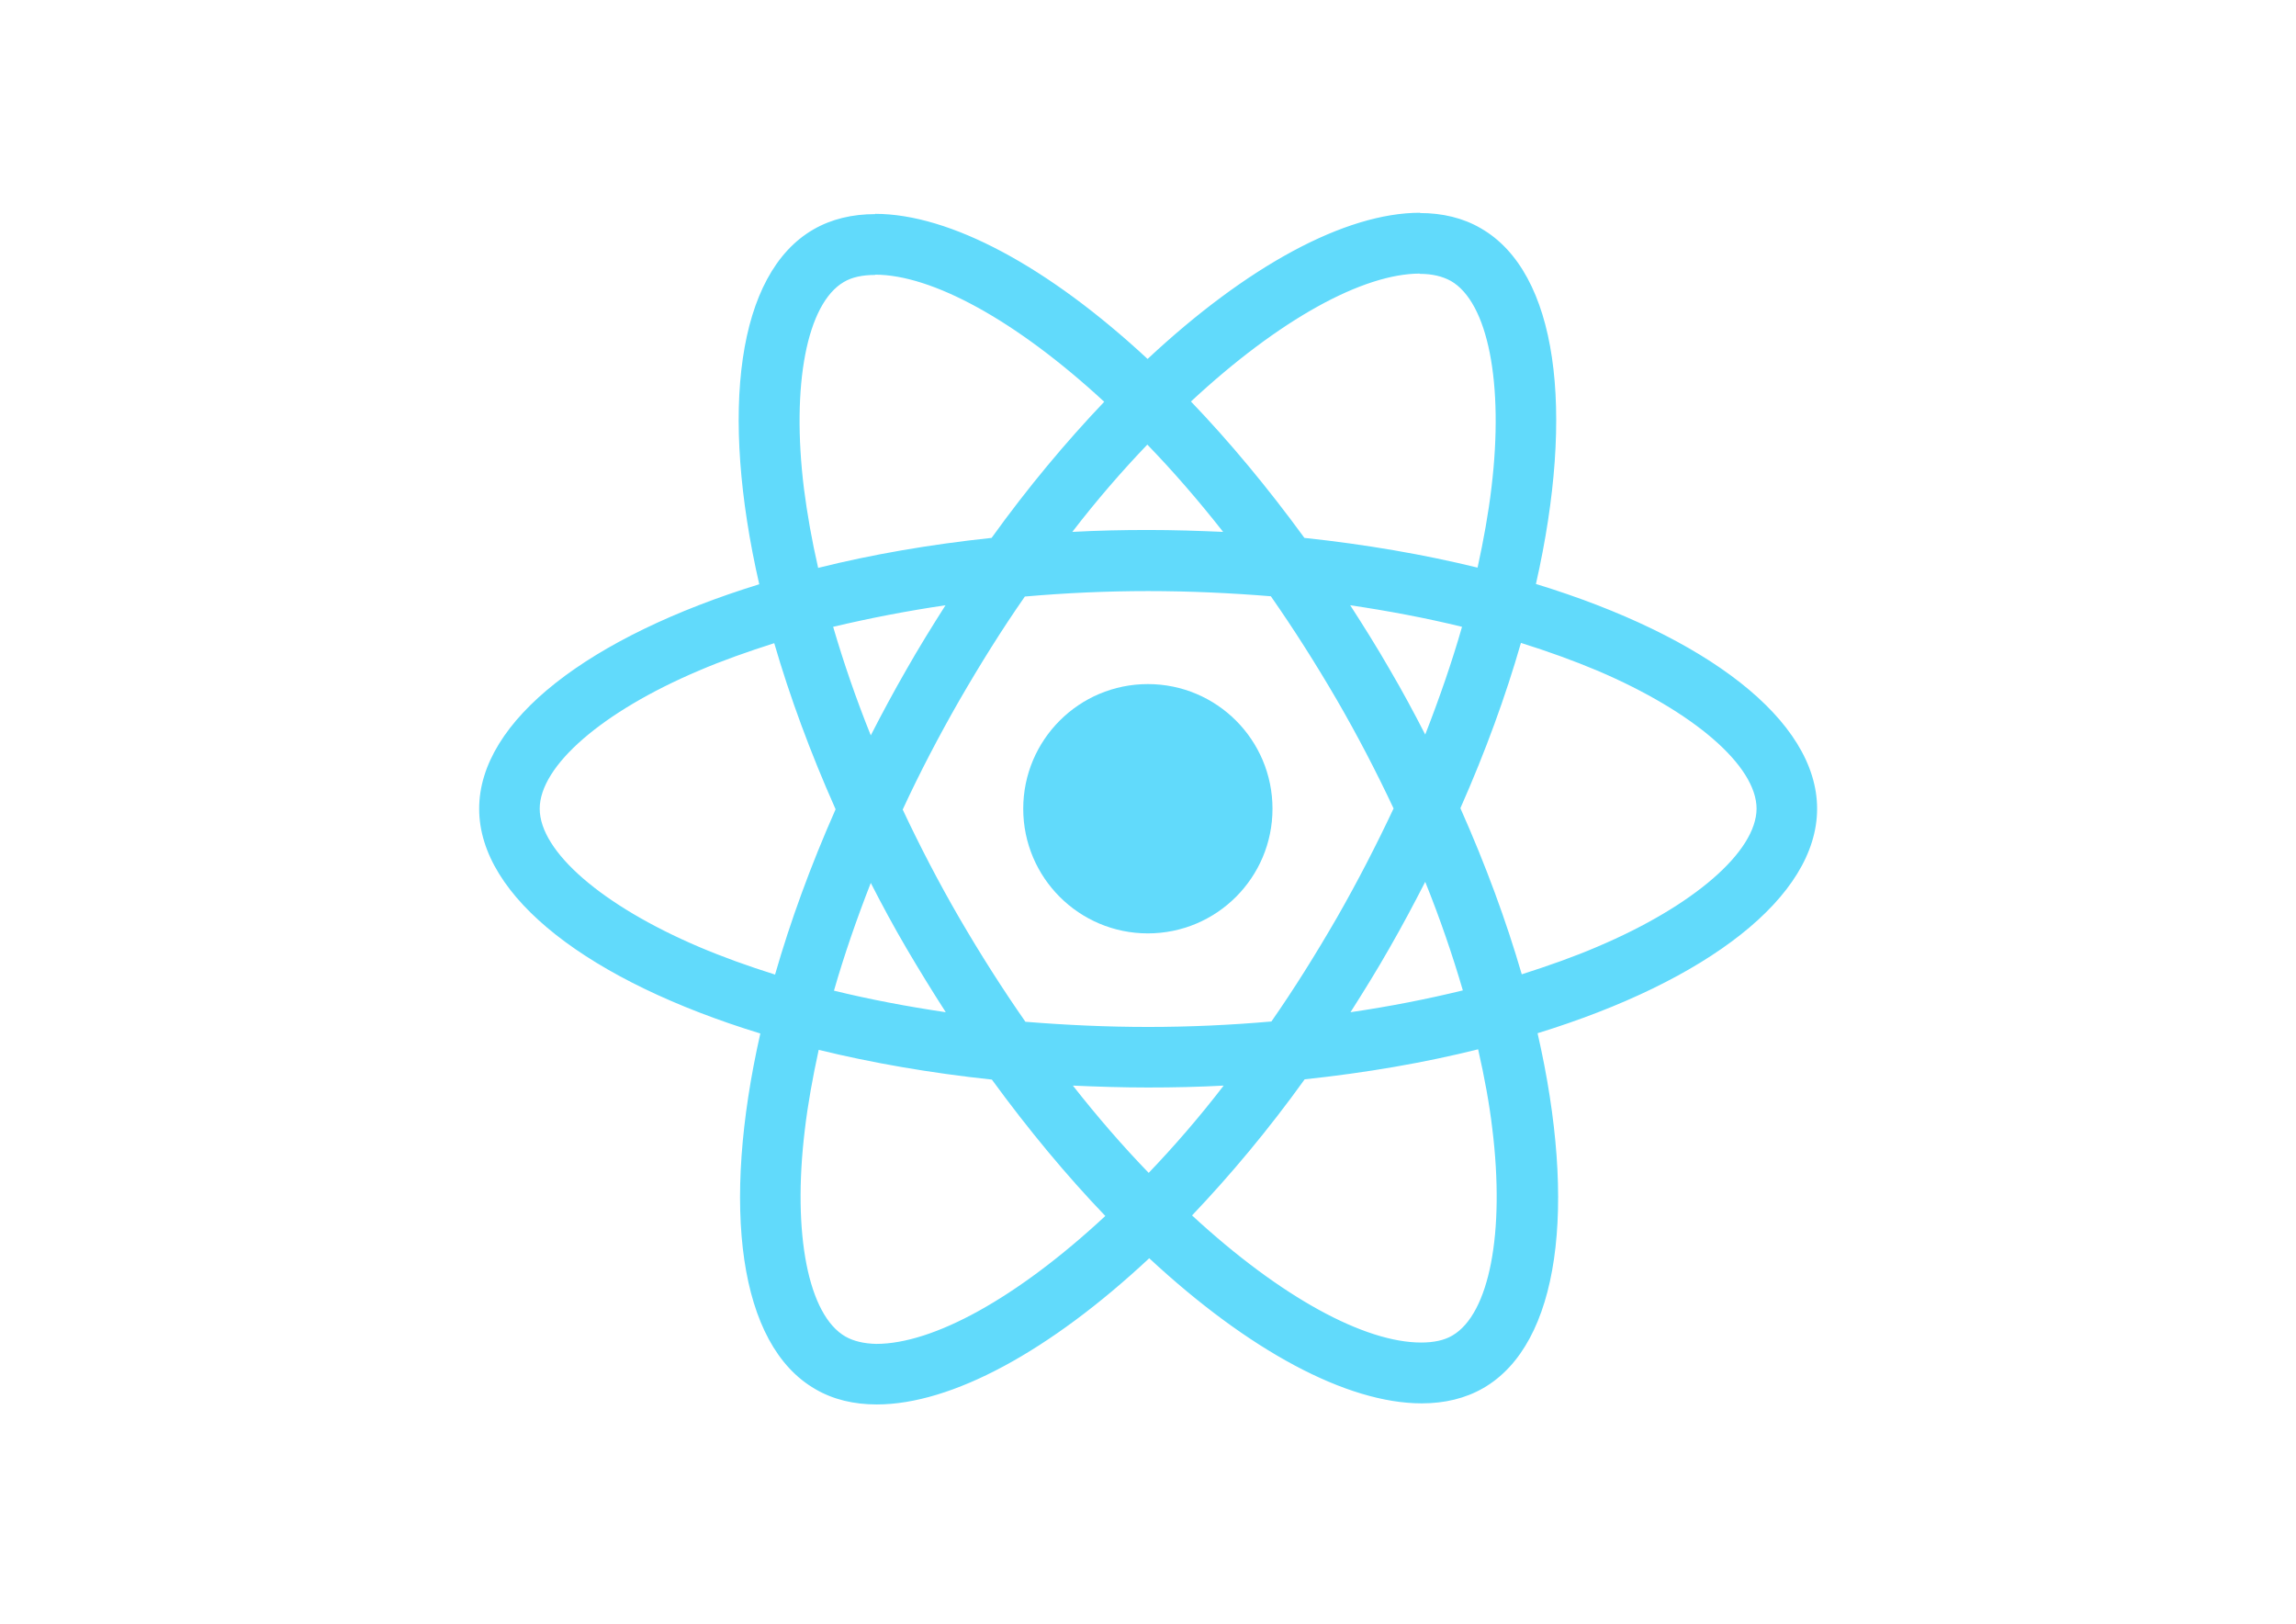
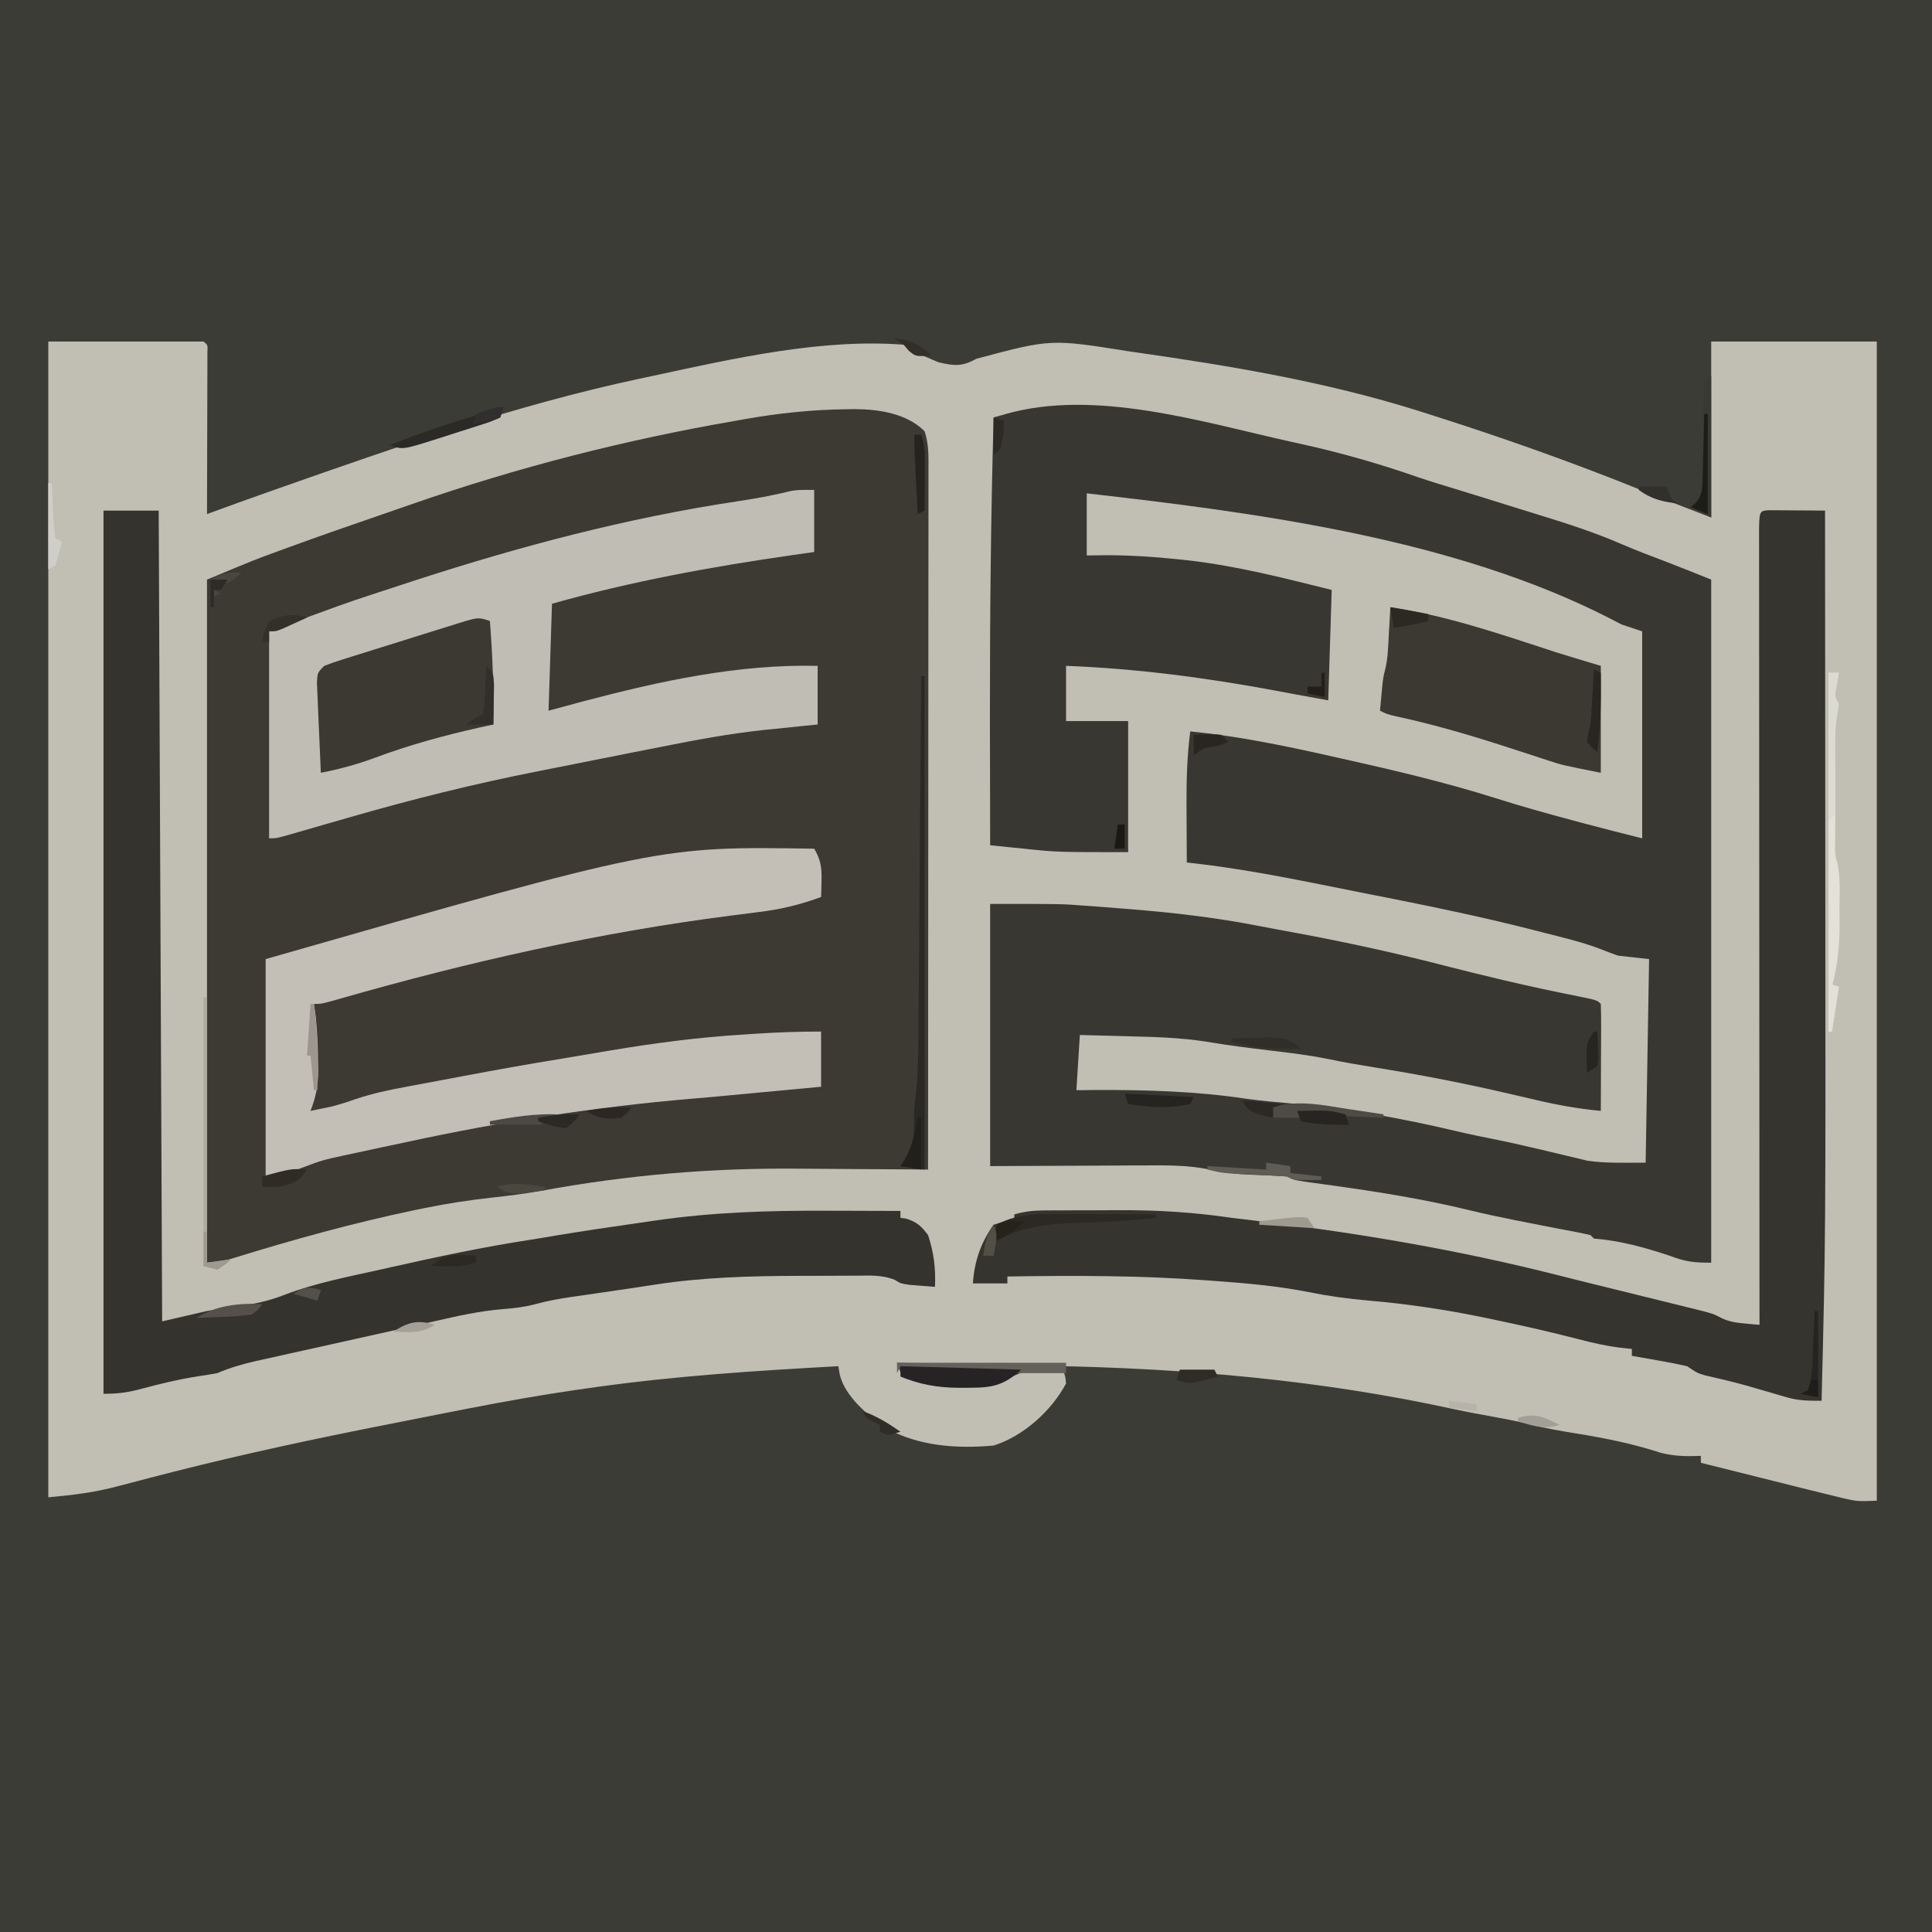
- <svg xmlns="http://www.w3.org/2000/svg" viewBox="0 0 841.9 595.3">
-   <g fill="#61DAFB">
-     <path d="M666.3 296.5c0-32.5-40.7-63.3-103.1-82.4 14.4-63.6 8-114.2-20.2-130.4-6.5-3.8-14.1-5.6-22.4-5.6v22.3c4.6 0 8.3.9 11.4 2.6 13.6 7.8 19.5 37.5 14.9 75.7-1.1 9.4-2.9 19.3-5.1 29.4-19.6-4.8-41-8.5-63.5-10.9-13.5-18.5-27.5-35.3-41.6-50 32.6-30.3 63.2-46.9 84-46.9V78c-27.5 0-63.5 19.6-99.9 53.6-36.4-33.8-72.4-53.2-99.9-53.2v22.3c20.7 0 51.4 16.5 84 46.6-14 14.7-28 31.4-41.3 49.9-22.6 2.4-44 6.1-63.6 11-2.3-10-4-19.7-5.2-29-4.7-38.2 1.1-67.9 14.6-75.8 3-1.8 6.9-2.6 11.5-2.6V78.5c-8.4 0-16 1.8-22.6 5.6-28.1 16.2-34.4 66.7-19.9 130.1-62.2 19.2-102.7 49.9-102.7 82.3 0 32.5 40.7 63.3 103.1 82.4-14.4 63.6-8 114.2 20.2 130.4 6.5 3.8 14.1 5.6 22.5 5.6 27.5 0 63.5-19.6 99.9-53.6 36.4 33.8 72.4 53.2 99.9 53.2 8.4 0 16-1.8 22.6-5.6 28.1-16.2 34.4-66.7 19.9-130.1 62-19.1 102.5-49.9 102.5-82.3zm-130.2-66.7c-3.7 12.9-8.3 26.2-13.5 39.5-4.1-8-8.4-16-13.1-24-4.6-8-9.5-15.8-14.4-23.4 14.2 2.1 27.9 4.7 41 7.9zm-45.8 106.5c-7.8 13.5-15.8 26.3-24.1 38.2-14.9 1.3-30 2-45.2 2-15.1 0-30.2-.7-45-1.9-8.3-11.9-16.4-24.6-24.2-38-7.6-13.1-14.5-26.4-20.8-39.8 6.2-13.4 13.2-26.8 20.7-39.9 7.8-13.5 15.8-26.3 24.1-38.2 14.9-1.3 30-2 45.2-2 15.1 0 30.2.7 45 1.9 8.3 11.9 16.4 24.6 24.2 38 7.6 13.1 14.5 26.4 20.8 39.8-6.3 13.4-13.2 26.8-20.7 39.9zm32.3-13c5.4 13.4 10 26.8 13.8 39.8-13.1 3.2-26.9 5.9-41.2 8 4.9-7.7 9.8-15.6 14.4-23.7 4.6-8 8.9-16.1 13-24.1zM421.2 430c-9.3-9.6-18.6-20.3-27.8-32 9 .4 18.2.7 27.5.7 9.4 0 18.7-.2 27.8-.7-9 11.7-18.3 22.4-27.5 32zm-74.4-58.9c-14.2-2.1-27.9-4.7-41-7.9 3.7-12.9 8.3-26.2 13.5-39.5 4.1 8 8.4 16 13.1 24 4.7 8 9.5 15.8 14.4 23.4zM420.7 163c9.3 9.6 18.6 20.3 27.8 32-9-.4-18.2-.7-27.5-.7-9.4 0-18.7.2-27.8.7 9-11.7 18.3-22.4 27.5-32zm-74 58.9c-4.9 7.7-9.8 15.6-14.4 23.7-4.6 8-8.9 16-13 24-5.4-13.4-10-26.8-13.8-39.8 13.1-3.1 26.9-5.8 41.2-7.9zm-90.5 125.2c-35.4-15.1-58.3-34.9-58.3-50.6 0-15.7 22.9-35.6 58.3-50.6 8.6-3.7 18-7 27.7-10.1 5.7 19.6 13.2 40 22.5 60.9-9.2 20.8-16.6 41.1-22.2 60.6-9.9-3.1-19.3-6.5-28-10.2zM310 490c-13.6-7.8-19.5-37.5-14.9-75.7 1.1-9.4 2.9-19.3 5.1-29.4 19.6 4.8 41 8.5 63.5 10.9 13.5 18.5 27.5 35.3 41.6 50-32.6 30.3-63.2 46.9-84 46.9-4.5-.1-8.3-1-11.3-2.7zm237.2-76.2c4.7 38.2-1.1 67.9-14.6 75.8-3 1.8-6.9 2.6-11.5 2.6-20.7 0-51.4-16.5-84-46.6 14-14.7 28-31.4 41.3-49.9 22.6-2.4 44-6.1 63.6-11 2.3 10.1 4.1 19.8 5.2 29.1zm38.5-66.7c-8.6 3.7-18 7-27.7 10.1-5.7-19.6-13.2-40-22.5-60.9 9.2-20.8 16.6-41.1 22.2-60.6 9.9 3.1 19.3 6.5 28.1 10.2 35.4 15.1 58.3 34.9 58.3 50.6-.1 15.7-23 35.6-58.4 50.6zM320.8 78.4z" />
-     <circle cx="420.9" cy="296.5" r="45.7" />
-     <path d="M520.5 78.1z" />
-   </g>
+ <svg xmlns="http://www.w3.org/2000/svg" version="1.1" width="560" height="560">
+   <path d="M0 0 C184.8 0 369.6 0 560 0 C560 184.8 560 369.6 560 560 C375.2 560 190.4 560 0 560 C0 375.2 0 190.4 0 0 Z " fill="#C1BEB4" transform="translate(0,0)" />
+   <path d="M0 0 C184.8 0 369.6 0 560 0 C560 184.8 560 369.6 560 560 C375.2 560 190.4 560 0 560 C0 375.2 0 190.4 0 0 Z M14 99 C14 209.55 14 320.1 14 434 C21.317 433.335 27.564 432.586 34.5 430.699 C36.346 430.217 38.193 429.735 40.04 429.254 C41.492 428.871 41.492 428.871 42.974 428.481 C63.25 423.164 83.643 418.625 104.188 414.5 C105.425 414.251 106.662 414.002 107.937 413.746 C114.906 412.349 121.879 410.972 128.855 409.613 C130.89 409.216 132.925 408.818 134.959 408.418 C146.77 406.095 158.578 404.032 170.5 402.375 C171.254 402.269 172.007 402.163 172.784 402.054 C196.137 398.784 219.47 397.282 243 396 C243.128 396.773 243.256 397.547 243.388 398.344 C244.855 404.714 251.565 410.31 256.812 413.938 C266.315 419.212 277.361 419.956 288 419 C296.575 416.338 304.825 408.898 309 401 C308.776 398.779 308.776 398.779 308 397 C302.617 396.588 298.346 396.601 293.438 399 C284.112 403.14 272.2 401.986 262.688 398.949 C261 398 261 398 260 395 C270.174 395.195 280.347 395.403 290.52 395.627 C295.247 395.73 299.975 395.83 304.703 395.919 C344.144 396.669 382.743 399.991 421.373 408.44 C425.236 409.263 429.115 409.983 433 410.688 C436.784 411.381 440.53 412.08 444.25 413.062 C448.446 414.111 452.639 414.81 456.906 415.5 C465.301 416.857 473.34 418.475 481.438 421.125 C485.503 422.123 488.831 422.146 493 422 C493 422.66 493 423.32 493 424 C502.33 426.348 511.663 428.68 521 431 C522.434 431.358 522.434 431.358 523.898 431.724 C526.222 432.303 528.548 432.872 530.875 433.438 C532.131 433.746 533.386 434.054 534.68 434.371 C538.419 435.186 538.419 435.186 544 435 C544 324.12 544 213.24 544 99 C528.16 99 512.32 99 496 99 C496 115.83 496 132.66 496 150 C481.601 144.462 481.601 144.462 475.777 142.09 C455.45 133.876 434.9 126.617 414 120 C412.975 119.674 411.95 119.348 410.895 119.013 C384.351 110.691 356.98 106.089 329.504 102.164 C328.777 102.06 328.05 101.956 327.301 101.849 C304.573 98.224 304.573 98.224 283 104 C278.89 106.286 276.661 106.088 272 105 C265.062 102.062 265.062 102.062 263 100 C238.785 97.884 212.541 103.933 189 109 C187.739 109.268 186.479 109.535 185.18 109.811 C149.47 117.453 115.207 129.44 80.801 141.531 C79.972 141.822 79.143 142.114 78.289 142.414 C72.178 144.569 66.087 146.777 60 149 C60.002 148.388 60.004 147.777 60.007 147.146 C60.029 140.804 60.044 134.462 60.055 128.12 C60.06 125.75 60.067 123.38 60.075 121.01 C60.088 117.612 60.093 114.214 60.098 110.816 C60.103 109.75 60.108 108.683 60.113 107.584 C60.113 106.603 60.113 105.622 60.114 104.612 C60.116 103.743 60.118 102.875 60.12 101.98 C60.22 99.999 60.22 99.999 59 99 C44.15 99 29.3 99 14 99 Z " fill="#3C3C36" transform="translate(0,0)" />
+   <path d="M0 0 C1.269 -0.021 1.269 -0.021 2.563 -0.042 C9.564 0.012 17.582 1.207 22.75 6.375 C24.022 10.192 23.885 13.77 23.87 17.746 C23.872 19.042 23.872 19.042 23.873 20.365 C23.874 23.272 23.869 26.178 23.864 29.085 C23.863 31.164 23.863 33.243 23.864 35.322 C23.864 40.977 23.858 46.632 23.851 52.286 C23.845 58.192 23.845 64.098 23.843 70.003 C23.84 81.191 23.832 92.379 23.822 103.567 C23.811 116.302 23.805 129.037 23.8 141.772 C23.79 167.973 23.772 194.174 23.75 220.375 C22.946 220.368 22.142 220.36 21.314 220.352 C13.6 220.284 5.886 220.233 -1.828 220.2 C-5.79 220.183 -9.752 220.159 -13.714 220.12 C-39.178 219.876 -63.411 221.953 -88.505 226.562 C-93.092 227.379 -97.686 227.961 -102.316 228.469 C-108.926 229.194 -115.422 230.168 -121.938 231.5 C-123.486 231.813 -123.486 231.813 -125.066 232.133 C-142.73 235.825 -160.236 240.668 -177.469 246.004 C-180.199 246.84 -182.37 247.375 -185.25 247.375 C-185.25 182.035 -185.25 116.695 -185.25 49.375 C-171.272 43.551 -171.272 43.551 -164.438 41.062 C-163.635 40.769 -162.832 40.475 -162.004 40.173 C-152.906 36.863 -143.771 33.662 -134.61 30.529 C-131.619 29.502 -128.633 28.463 -125.646 27.422 C-95.089 16.8 -64.126 8.899 -32.25 3.375 C-31.248 3.197 -30.246 3.019 -29.213 2.836 C-19.475 1.138 -9.892 0.11 0 0 Z " fill="#3C3A33" transform="translate(245.25,118.625)" />
+   <path d="M0 0 C0.997 0.218 1.994 0.436 3.021 0.661 C14.624 3.214 25.811 6.417 37.026 10.324 C40.904 11.652 44.829 12.821 48.75 14.012 C53.736 15.528 58.708 17.087 63.68 18.648 C66.723 19.604 69.77 20.543 72.82 21.477 C80.765 23.923 88.541 26.456 96.172 29.781 C100.267 31.546 104.433 33.11 108.602 34.691 C113.085 36.418 117.54 38.216 122 40 C122 105.34 122 170.68 122 238 C116.831 238 114.587 237.715 110 236 C102.618 233.546 95.759 231.647 88 231 C87.67 230.67 87.34 230.34 87 230 C85.514 229.643 84.017 229.335 82.516 229.051 C81.153 228.789 81.153 228.789 79.764 228.522 C78.852 228.35 77.94 228.177 77 228 C75.474 227.703 73.948 227.405 72.422 227.105 C71.666 226.957 70.911 226.809 70.132 226.656 C69.346 226.502 68.56 226.347 67.75 226.188 C66.457 225.933 66.457 225.933 65.137 225.674 C60.739 224.795 56.365 223.868 52.008 222.805 C38.812 219.598 25.589 217.47 12.148 215.612 C11.064 215.46 11.064 215.46 9.957 215.306 C7.972 215.031 5.985 214.762 3.999 214.493 C1 214 1 214 -1 213 C-4.607 212.765 -8.208 212.607 -11.82 212.482 C-15.823 212.305 -19.549 211.923 -23.449 210.989 C-29.853 209.676 -36.149 209.749 -42.664 209.805 C-43.794 209.807 -44.924 209.809 -46.089 209.811 C-50.267 209.821 -54.446 209.849 -58.625 209.875 C-72.671 209.937 -72.671 209.937 -87 210 C-87 184.92 -87 159.84 -87 134 C-66.222 134 -66.222 134 -59.555 134.516 C-58.78 134.571 -58.005 134.627 -57.206 134.684 C-54.762 134.863 -52.318 135.055 -49.875 135.25 C-48.6 135.35 -48.6 135.35 -47.299 135.452 C-34.434 136.473 -21.765 137.914 -9.09 140.398 C-5.565 141.085 -2.033 141.732 1.5 142.379 C16.551 145.162 31.417 148.436 46.233 152.289 C50.748 153.449 55.278 154.544 59.812 155.625 C60.659 155.827 61.505 156.029 62.376 156.238 C69.299 157.872 76.251 159.351 83.226 160.745 C88.896 161.896 88.896 161.896 90 163 C90.088 165.292 90.107 167.586 90.098 169.879 C90.096 170.909 90.096 170.909 90.093 171.96 C90.088 174.161 90.075 176.362 90.062 178.562 C90.057 180.051 90.053 181.54 90.049 183.029 C90.038 186.686 90.021 190.343 90 194 C83.375 193.389 77.091 192.228 70.625 190.688 C68.667 190.233 66.709 189.78 64.75 189.328 C63.294 188.991 63.294 188.991 61.809 188.646 C49.42 185.795 36.998 183.411 24.446 181.394 C19.95 180.671 15.481 179.911 11.023 178.977 C5.447 177.836 -0.163 177.161 -5.812 176.5 C-11.993 175.768 -18.136 174.986 -24.273 173.945 C-31.766 172.769 -39.242 172.551 -46.812 172.375 C-48.199 172.337 -49.585 172.298 -50.971 172.258 C-54.314 172.165 -57.657 172.081 -61 172 C-61.33 177.28 -61.66 182.56 -62 188 C-58.999 187.969 -58.999 187.969 -55.938 187.938 C-41.536 187.9 -27.103 188.32 -12.852 190.469 C-8.161 191.116 -3.466 191.524 1.25 191.938 C17.085 193.388 32.408 196.159 47.879 199.816 C52.153 200.823 56.443 201.706 60.752 202.551 C63.599 203.12 66.424 203.769 69.25 204.438 C70.348 204.69 71.447 204.943 72.578 205.203 C74.884 205.74 77.186 206.292 79.484 206.859 C80.645 207.133 81.805 207.406 83 207.688 C84.031 207.939 85.062 208.19 86.125 208.449 C91.697 209.241 97.372 209 103 209 C103.495 179.795 103.495 179.795 104 150 C101.03 149.67 98.06 149.34 95 149 C93.096 148.316 91.193 147.627 89.319 146.865 C84.059 144.903 78.556 143.647 73.125 142.25 C72.462 142.079 71.8 141.907 71.117 141.731 C54.871 137.548 38.455 134.243 22 131 C20.269 130.654 18.539 130.308 16.809 129.961 C15.206 129.641 13.603 129.32 12 129 C11.029 128.806 10.057 128.611 9.056 128.411 C-3.931 125.822 -16.827 123.4 -30 122 C-30.029 117.542 -30.047 113.083 -30.062 108.625 C-30.071 107.373 -30.079 106.122 -30.088 104.832 C-30.106 97.82 -29.9 90.958 -29 84 C-15.445 85.336 -2.281 88.03 11 91 C11.652 91.145 12.304 91.291 12.976 91.441 C28.691 94.953 44.328 98.55 59.69 103.414 C67.055 105.746 74.474 107.818 81.938 109.812 C83.022 110.103 84.107 110.393 85.225 110.692 C90.806 112.175 96.396 113.599 102 115 C102 95.2 102 75.4 102 55 C99.03 54.01 99.03 54.01 96 53 C94.886 52.422 93.772 51.845 92.625 51.25 C47.517 28.137 -9.224 20.669 -59 15 C-59 20.94 -59 26.88 -59 33 C-57.122 32.978 -55.244 32.956 -53.309 32.934 C-46.506 32.94 -39.826 33.356 -33.062 34.062 C-31.883 34.185 -30.704 34.308 -29.489 34.435 C-15.347 36.079 -1.818 39.545 12 43 C11.67 53.56 11.34 64.12 11 75 C-0 73 -0 73 -3.703 72.289 C-23.89 68.51 -44.475 65.782 -65 65 C-65 70.28 -65 75.56 -65 81 C-59.06 81 -53.12 81 -47 81 C-47 93.54 -47 106.08 -47 119 C-67.706 119 -67.706 119 -77.125 118 C-78.093 117.905 -79.061 117.809 -80.059 117.711 C-82.373 117.482 -84.687 117.245 -87 117 C-87.031 105.521 -87.051 94.042 -87.062 82.562 C-87.063 81.714 -87.064 80.865 -87.065 79.99 C-87.091 50.981 -86.805 22 -86 -7 C-84.907 -7.309 -83.814 -7.619 -82.688 -7.938 C-56.702 -15.425 -25.619 -5.687 0 0 Z " fill="#393731" transform="translate(374,128)" />
+   <path d="M0 0 C0.749 0.005 1.498 0.01 2.269 0.016 C3.078 0.019 3.887 0.022 4.72 0.026 C5.996 0.038 5.996 0.038 7.297 0.051 C8.151 0.056 9.005 0.06 9.885 0.065 C12.001 0.077 14.118 0.094 16.234 0.114 C16.258 25.189 16.275 50.264 16.286 75.339 C16.291 86.989 16.298 98.639 16.31 110.289 C16.407 210.566 16.407 210.566 15.234 258.114 C11.667 258.146 8.562 258.136 5.133 257.125 C4.4 256.915 3.668 256.705 2.914 256.488 C2.153 256.261 1.393 256.035 0.609 255.801 C-0.988 255.339 -2.586 254.878 -4.184 254.418 C-4.962 254.194 -5.739 253.969 -6.541 253.738 C-10.49 252.63 -14.483 251.706 -18.481 250.789 C-20.766 250.114 -20.766 250.114 -23.766 248.114 C-26.5 247.5 -29.195 246.961 -31.953 246.489 C-32.703 246.354 -33.453 246.22 -34.225 246.082 C-36.071 245.753 -37.918 245.432 -39.766 245.114 C-39.766 244.454 -39.766 243.794 -39.766 243.114 C-40.932 242.986 -42.097 242.859 -43.298 242.729 C-47.379 242.217 -51.269 241.321 -55.25 240.274 C-63.465 238.159 -71.713 236.283 -80.016 234.551 C-80.741 234.399 -81.466 234.247 -82.214 234.091 C-93.48 231.754 -104.653 230.064 -116.13 229.088 C-121.976 228.583 -127.659 227.797 -133.41 226.641 C-142.335 224.873 -151.262 224.078 -160.328 223.426 C-161.173 223.362 -162.017 223.299 -162.887 223.233 C-182.176 221.805 -201.436 221.801 -220.766 222.114 C-220.766 222.774 -220.766 223.434 -220.766 224.114 C-224.066 224.114 -227.366 224.114 -230.766 224.114 C-230.356 217.831 -228.478 212.26 -224.766 207.114 C-221.453 205.989 -221.453 205.989 -218.766 206.114 C-218.766 205.454 -218.766 204.794 -218.766 204.114 C-215.985 203.329 -213.505 202.984 -210.618 202.968 C-209.809 202.962 -209.001 202.956 -208.167 202.949 C-207.297 202.948 -206.428 202.947 -205.531 202.946 C-204.621 202.942 -203.71 202.939 -202.771 202.935 C-200.838 202.93 -198.905 202.928 -196.971 202.928 C-194.068 202.926 -191.165 202.908 -188.262 202.889 C-177.227 202.855 -166.68 203.496 -155.766 205.114 C-153.276 205.419 -150.785 205.718 -148.293 206.008 C-118.619 209.569 -89.734 214.473 -60.775 221.846 C-55.412 223.209 -50.038 224.529 -44.664 225.848 C-41.907 226.527 -39.15 227.207 -36.394 227.888 C-34.611 228.327 -32.829 228.766 -31.046 229.203 C-28.565 229.813 -26.085 230.429 -23.606 231.047 C-22.869 231.227 -22.132 231.407 -21.373 231.592 C-16.171 232.898 -16.171 232.898 -13.842 234.137 C-11.498 235.24 -9.588 235.512 -7.016 235.739 C-6.217 235.813 -5.417 235.888 -4.594 235.965 C-3.689 236.039 -3.689 236.039 -2.766 236.114 C-2.767 234.298 -2.767 234.298 -2.769 232.446 C-2.79 203.748 -2.807 175.05 -2.817 146.352 C-2.818 142.823 -2.819 139.294 -2.821 135.766 C-2.821 134.712 -2.821 134.712 -2.822 133.637 C-2.826 122.247 -2.834 110.857 -2.843 99.466 C-2.852 87.788 -2.858 76.109 -2.86 64.43 C-2.861 57.867 -2.864 51.304 -2.872 44.74 C-2.878 38.571 -2.88 32.401 -2.879 26.231 C-2.879 23.959 -2.881 21.688 -2.885 19.416 C-2.89 16.329 -2.889 13.242 -2.886 10.155 C-2.89 8.788 -2.89 8.788 -2.895 7.393 C-2.877 0.185 -2.877 0.185 0 0 Z " fill="#36342F" transform="translate(512.7659,147.8865)" />
+   <path d="M0 0 C5.28 0 10.56 0 16 0 C16.33 77.55 16.66 155.1 17 235 C21.29 234.01 25.58 233.02 30 232 C33.754 231.37 37.499 230.783 41.27 230.271 C45.319 229.657 48.913 228.715 52.727 227.215 C61.618 223.844 70.989 222.064 80.25 220 C81.231 219.779 82.212 219.558 83.223 219.33 C96.635 216.311 110.036 213.449 123.631 211.369 C126.26 210.96 128.881 210.513 131.504 210.066 C138.703 208.863 145.921 207.805 153.145 206.768 C155.431 206.438 157.717 206.103 160.002 205.768 C176.502 203.372 192.654 202.868 209.312 202.938 C211.421 202.943 213.53 202.947 215.639 202.951 C220.759 202.962 225.88 202.979 231 203 C231 203.66 231 204.32 231 205 C231.577 205.083 232.155 205.165 232.75 205.25 C235.86 206.287 237.019 207.359 239 210 C240.668 214.929 241.267 219.8 241 225 C239.416 224.885 237.833 224.758 236.25 224.625 C235.368 224.555 234.487 224.486 233.578 224.414 C231 224 231 224 229.389 222.989 C225.747 221.482 222.081 221.736 218.203 221.77 C217.337 221.77 216.47 221.77 215.578 221.771 C213.738 221.774 211.899 221.782 210.06 221.794 C207.302 221.812 204.544 221.815 201.785 221.814 C187.698 221.842 173.695 222.201 159.75 224.375 C158.882 224.505 158.013 224.635 157.118 224.769 C155.317 225.04 153.516 225.313 151.715 225.588 C148.977 226.003 146.237 226.401 143.496 226.793 C141.727 227.049 139.957 227.306 138.188 227.562 C136.979 227.734 136.979 227.734 135.747 227.91 C132.135 228.444 128.636 229.061 125.113 230.027 C122.022 230.844 119.075 231.207 115.887 231.438 C109.048 231.982 102.492 233.482 95.812 235 C94.445 235.306 93.077 235.612 91.71 235.917 C88.751 236.578 85.793 237.243 82.836 237.912 C78.542 238.88 74.245 239.834 69.948 240.784 C66.298 241.591 62.648 242.403 58.999 243.215 C57.215 243.612 55.431 244.007 53.647 244.402 C51.135 244.958 48.624 245.519 46.113 246.082 C45.366 246.246 44.618 246.411 43.848 246.58 C40.067 247.434 36.566 248.491 33 250 C31.238 250.34 29.465 250.629 27.688 250.875 C21.85 251.773 16.214 253.134 10.52 254.679 C6.78 255.667 3.945 256 0 256 C0 171.52 0 87.04 0 0 Z " fill="#35332E" transform="translate(30,148)" />
+   <path d="M0 0 C0 5.94 0 11.88 0 18 C-2.057 18.291 -4.115 18.583 -6.234 18.883 C-29.797 22.272 -53.064 26.518 -76 33 C-76.33 43.23 -76.66 53.46 -77 64 C-73.721 63.113 -70.441 62.226 -67.062 61.312 C-44.752 55.427 -22.17 50.467 1 51 C1 56.61 1 62.22 1 68 C-0.705 68.17 -2.411 68.34 -4.168 68.516 C-6.508 68.76 -8.848 69.005 -11.188 69.25 C-12.855 69.414 -12.855 69.414 -14.557 69.582 C-24.469 70.637 -34.166 72.446 -43.936 74.391 C-47.202 75.04 -50.471 75.68 -53.739 76.319 C-59.896 77.526 -66.048 78.754 -72.199 79.989 C-74.718 80.493 -77.238 80.993 -79.758 81.489 C-98.462 85.171 -116.698 89.703 -135 95 C-137.205 95.633 -139.41 96.265 -141.615 96.897 C-144.352 97.683 -147.088 98.471 -149.822 99.27 C-155.786 101 -155.786 101 -158 101 C-158 81.2 -158 61.4 -158 41 C-135.981 32.888 -135.981 32.888 -128.934 30.57 C-128.098 30.294 -127.263 30.017 -126.402 29.732 C-123.749 28.857 -121.094 27.99 -118.438 27.125 C-117.514 26.824 -116.591 26.523 -115.639 26.212 C-85.166 16.311 -54.222 8.124 -22.508 3.343 C-17.289 2.555 -12.169 1.663 -7.048 0.374 C-5 0 -5 0 0 0 Z " fill="#C0BDB4" transform="translate(236,142)" />
+   <path d="M0 0 C1.906 3.212 2.223 5.539 2.125 9.25 C2.107 10.142 2.089 11.034 2.07 11.953 C2.047 12.629 2.024 13.304 2 14 C-4.012 16.218 -9.735 17.604 -16.09 18.359 C-17.843 18.586 -19.597 18.813 -21.35 19.04 C-22.26 19.155 -23.171 19.27 -24.109 19.389 C-62.447 24.284 -100.267 32.827 -137.417 43.47 C-142.796 45 -142.796 45 -145 45 C-144.835 46.155 -144.67 47.31 -144.5 48.5 C-144 53.059 -143.855 57.605 -143.812 62.188 C-143.8 62.864 -143.787 63.541 -143.773 64.238 C-143.765 68.541 -144.427 72.002 -146 76 C-144.686 75.736 -143.374 75.463 -142.062 75.188 C-141.332 75.037 -140.601 74.886 -139.848 74.73 C-137.467 74.12 -135.239 73.393 -132.925 72.578 C-128.126 70.969 -123.327 69.94 -118.355 69.027 C-117.464 68.859 -116.573 68.69 -115.655 68.516 C-112.834 67.984 -110.011 67.461 -107.188 66.938 C-105.307 66.583 -103.426 66.228 -101.545 65.873 C-92.379 64.148 -83.208 62.49 -74 61 C-72.023 60.668 -70.047 60.335 -68.07 60 C-66.089 59.667 -64.107 59.333 -62.125 59 C-61.152 58.835 -60.179 58.67 -59.176 58.5 C-46.338 56.346 -33.624 54.675 -20.625 53.875 C-19.324 53.789 -18.024 53.702 -16.684 53.613 C-10.42 53.211 -4.289 53 2 53 C2 58.28 2 63.56 2 69 C-4.262 69.586 -4.262 69.586 -6.402 69.786 C-9.988 70.122 -13.574 70.458 -17.159 70.797 C-29.871 71.997 -29.871 71.997 -35.5 72.469 C-63.284 74.834 -90.759 79.097 -118 85 C-120.538 85.537 -123.075 86.073 -125.613 86.609 C-128.055 87.134 -130.496 87.66 -132.938 88.188 C-134.051 88.425 -135.165 88.663 -136.313 88.908 C-142.708 90.315 -142.708 90.315 -148.816 92.613 C-152 94 -152 94 -159 95 C-159 74.21 -159 53.42 -159 32 C-44.772 -0.711 -44.772 -0.711 0 0 Z " fill="#C3BFB7" transform="translate(236,246)" />
+   <path d="M0 0 C16.471 2.431 32.351 7.959 48.131 13.096 C52.406 14.443 56.706 15.712 61 17 C61 27.23 61 37.46 61 48 C49.759 45.752 49.759 45.752 45.809 44.449 C44.935 44.165 44.062 43.881 43.162 43.589 C42.263 43.291 41.364 42.994 40.438 42.688 C38.5 42.06 36.563 41.434 34.625 40.809 C33.675 40.502 32.725 40.195 31.746 39.878 C21.742 36.678 11.715 33.79 1.441 31.578 C-1 31 -1 31 -3 30 C-2.858 28.416 -2.711 26.833 -2.562 25.25 C-2.481 24.368 -2.4 23.487 -2.316 22.578 C-2 20 -2 20 -1.5 18.082 C-0.685 14.69 -0.625 11.222 -0.438 7.75 C-0.394 7.005 -0.351 6.26 -0.307 5.492 C-0.201 3.662 -0.1 1.831 0 0 Z " fill="#3C3933" transform="translate(403,176)" />
+   <path d="M0 0 C0.797 10.033 1.128 19.936 1 30 C-0.284 30.28 -1.568 30.559 -2.891 30.848 C-13.233 33.169 -23.225 35.877 -33.161 39.588 C-38.379 41.522 -43.538 42.933 -49 44 C-49.192 39.907 -49.371 35.814 -49.537 31.72 C-49.596 30.327 -49.658 28.934 -49.724 27.541 C-49.818 25.541 -49.897 23.54 -49.977 21.539 C-50.029 20.335 -50.081 19.13 -50.135 17.889 C-50 15 -50 15 -48 13 C-46.37 12.359 -44.71 11.792 -43.039 11.266 C-42.019 10.941 -40.999 10.617 -39.948 10.283 C-38.851 9.942 -37.755 9.601 -36.625 9.25 C-34.951 8.724 -34.951 8.724 -33.244 8.188 C-30.949 7.469 -28.653 6.754 -26.355 6.042 C-23.234 5.073 -20.117 4.09 -17 3.105 C-15.209 2.548 -13.417 1.992 -11.625 1.438 C-10.794 1.174 -9.964 0.911 -9.108 0.64 C-3.345 -1.115 -3.345 -1.115 0 0 Z " fill="#3C3932" transform="translate(142,180)" />
+   <path d="M0 0 C0.33 0 0.66 0 1 0 C1 47.19 1 94.38 1 143 C-1.31 142.67 -3.62 142.34 -6 142 C-5.288 140.824 -5.288 140.824 -4.562 139.625 C-2.006 135.33 -1.936 132.926 -2.062 127.996 C-2 125 -2 125 -1.509 121.042 C-0.877 115.47 -0.825 109.933 -0.795 104.33 C-0.785 103.197 -0.775 102.064 -0.765 100.897 C-0.733 97.18 -0.708 93.463 -0.684 89.746 C-0.663 87.158 -0.642 84.57 -0.621 81.982 C-0.571 75.884 -0.526 69.786 -0.483 63.687 C-0.433 56.739 -0.378 49.791 -0.323 42.843 C-0.209 28.562 -0.103 14.281 0 0 Z " fill="#292822" transform="translate(267,196)" />
+   <path d="M0 0 C0.99 0 1.98 0 3 0 C2.814 1.114 2.629 2.228 2.438 3.375 C1.683 6.826 1.683 6.826 3 9 C2.763 10.615 2.522 12.23 2.262 13.842 C1.744 18.105 1.899 22.4 1.938 26.688 C1.942 27.624 1.947 28.561 1.951 29.525 C1.96 31.26 1.971 32.995 1.984 34.729 C2.005 37.778 2.002 40.826 1.965 43.875 C1.956 44.906 1.947 45.938 1.938 47 C1.926 48.031 1.914 49.062 1.902 50.125 C1.886 52.853 1.886 52.853 2.496 54.833 C3.581 59.494 3.185 64.425 3.188 69.188 C3.2 70.286 3.212 71.385 3.225 72.518 C3.236 79.006 2.676 84.728 1 91 C1.66 91 2.32 91 3 91 C2.34 95.29 1.68 99.58 1 104 C0.67 104 0.34 104 0 104 C0 69.68 0 35.36 0 0 Z " fill="#E3E1D8" transform="translate(530,195)" />
+   <path d="M0 0 C11.88 0 23.76 0 36 0 C29.326 6.674 25.549 6.222 16.588 6.26 C10.681 6.194 5.492 5.267 0 3 C0 2.01 0 1.02 0 0 Z " fill="#262325" transform="translate(261,396)" />
+   <path d="M0 0 C0.721 0.001 1.442 0.003 2.185 0.004 C4.457 0.01 6.728 0.022 9 0.035 C10.553 0.04 12.107 0.045 13.66 0.049 C17.44 0.06 21.22 0.077 25 0.098 C25 0.428 25 0.758 25 1.098 C19.644 1.687 14.294 2.102 8.91 2.316 C7.546 2.372 7.546 2.372 6.155 2.428 C4.338 2.498 2.52 2.561 0.702 2.617 C-7.492 2.936 -14.771 4.02 -22 8.098 C-21.812 5.723 -21.812 5.723 -21 3.098 C-15.061 -0.502 -6.749 -0.051 0 0 Z " fill="#2B2922" transform="translate(310,351.9023)" />
+   <path d="M0 0 C0.33 0 0.66 0 1 0 C1 25.41 1 50.82 1 77 C4.465 76.505 4.465 76.505 8 76 C6.25 77.562 6.25 77.562 4 79 C2.68 78.67 1.36 78.34 0 78 C0 52.26 0 26.52 0 0 Z " fill="#ADAAA2" transform="translate(59,289)" />
+   <path d="M0 0 C0.33 0 0.66 0 1 0 C1 13.53 1 27.06 1 41 C-3 39 -3 39 -5 37 C-4.01 36.34 -3.02 35.68 -2 35 C-1.504 31.751 -1.504 31.751 -1.523 27.91 C-1.508 27.21 -1.492 26.509 -1.476 25.788 C-1.429 23.546 -1.401 21.305 -1.375 19.062 C-1.338 16.824 -1.298 14.586 -1.252 12.348 C-1.213 10.314 -1.185 8.28 -1.158 6.246 C-1 3 -1 3 0 0 Z " fill="#393933" transform="translate(495,109)" />
+   <path d="M0 0 C16.17 0 32.34 0 49 0 C49 0.99 49 1.98 49 3 C44.333 3 39.667 3 35 3 C35.33 2.67 35.66 2.34 36 2 C24.45 1.67 12.9 1.34 1 1 C0.67 1.66 0.34 2.32 0 3 C0 2.01 0 1.02 0 0 Z " fill="#64615C" transform="translate(260,395)" />
+   <path d="M0 0 C0.99 0 1.98 0 3 0 C2.814 1.114 2.629 2.228 2.438 3.375 C1.683 6.826 1.683 6.826 3 9 C2.763 10.615 2.522 12.23 2.262 13.842 C1.744 18.105 1.899 22.4 1.938 26.688 C1.942 27.624 1.947 28.561 1.951 29.525 C1.96 31.26 1.971 32.995 1.984 34.729 C1.999 36.819 2 38.91 2 41 C1.34 41.66 0.68 42.32 0 43 C0 28.81 0 14.62 0 0 Z " fill="#DCDBD1" transform="translate(530,195)" />
+   <path d="M0 0 C0.66 0 1.32 0 2 0 C1.67 0.99 1.34 1.98 1 3 C-1.62 4.183 -1.62 4.183 -5.082 5.297 C-6.324 5.698 -7.566 6.099 -8.846 6.512 C-9.822 6.816 -9.822 6.816 -10.819 7.126 C-12.8 7.746 -14.772 8.389 -16.744 9.035 C-27.34 12.401 -27.34 12.401 -31 11 C-21.954 7.476 -12.985 4.27 -3.598 1.762 C-1.093 1.253 -1.093 1.253 0 0 Z " fill="#2C2A26" transform="translate(144,118)" />
+   <path d="M0 0 C0.966 0.143 1.931 0.286 2.926 0.434 C5.285 0.784 7.643 1.139 10 1.5 C10 1.83 10 2.16 10 2.5 C2.08 2.17 -5.84 1.84 -14 1.5 C-14 1.83 -14 2.16 -14 2.5 C-16.64 2.5 -19.28 2.5 -22 2.5 C-22 1.51 -22 0.52 -22 -0.5 C-14.918 -2.861 -7.21 -1.104 0 0 Z " fill="#4E4A46" transform="translate(391,321.5)" />
+   <path d="M0 0 C0.66 0 1.32 0 2 0 C2.941 2.824 3.117 4.529 3.098 7.449 C3.094 8.297 3.091 9.144 3.088 10.018 C3.08 10.899 3.071 11.78 3.062 12.688 C3.058 13.58 3.053 14.473 3.049 15.393 C3.037 17.595 3.021 19.798 3 22 C2.34 22.33 1.68 22.66 1 23 C0.832 19.729 0.666 16.458 0.5 13.188 C0.452 12.259 0.405 11.33 0.355 10.373 C0.31 9.48 0.265 8.588 0.219 7.668 C0.177 6.846 0.135 6.024 0.092 5.177 C0.019 3.452 0 1.726 0 0 Z " fill="#26231F" transform="translate(265,126)" />
+   <path d="M0 0 C2.31 0.33 4.62 0.66 7 1 C7 1.66 7 2.32 7 3 C9.97 3.33 12.94 3.66 16 4 C16 4.33 16 4.66 16 5 C8.25 5.125 8.25 5.125 6 4 C3.059 3.791 0.132 3.625 -2.812 3.5 C-12.564 3.08 -12.564 3.08 -17 2 C-17 1.67 -17 1.34 -17 1 C-11.39 1.33 -5.78 1.66 0 2 C0 1.34 0 0.68 0 0 Z " fill="#5F5C55" transform="translate(367,337)" />
+   <path d="M0 0 C6.6 0.33 13.2 0.66 20 1 C19.67 1.66 19.34 2.32 19 3 C12.951 4.356 7.058 4.01 1 3 C0.67 2.01 0.34 1.02 0 0 Z " fill="#262420" transform="translate(326,317)" />
+   <path d="M0 0 C0.66 0.33 1.32 0.66 2 1 C2.109 8.741 1.972 16.314 1 24 C-0.562 22.812 -0.562 22.812 -2 21 C-1.723 18.832 -1.723 18.832 -1 16 C-0.727 13.235 -0.589 10.462 -0.438 7.688 C-0.394 6.947 -0.351 6.206 -0.307 5.443 C-0.201 3.629 -0.1 1.815 0 0 Z " fill="#292621" transform="translate(462,194)" />
+   <path d="M0 0 C0.33 0 0.66 0 1 0 C1.049 1.143 1.098 2.287 1.148 3.465 C1.223 4.956 1.299 6.447 1.375 7.938 C1.406 8.692 1.437 9.447 1.469 10.225 C1.573 12.155 1.779 14.079 2 16 C2.66 16.33 3.32 16.66 4 17 C3.401 19.352 2.731 21.686 2 24 C1.34 24.33 0.68 24.66 0 25 C0 16.75 0 8.5 0 0 Z " fill="#D0CEC9" transform="translate(14,140)" />
+   <path d="M0 0 C9.41 -0.185 9.41 -0.185 14 1 C14.33 1.99 14.66 2.98 15 4 C10.167 4.083 5.763 3.953 1 3 C0.67 2.01 0.34 1.02 0 0 Z " fill="#282421" transform="translate(376,322)" />
+   <path d="M0 0 C2 2 2 2 2.195 5.477 C2.182 6.86 2.158 8.242 2.125 9.625 C2.116 10.331 2.107 11.038 2.098 11.766 C2.074 13.511 2.038 15.255 2 17 C-0.64 17 -3.28 17 -6 17 C-3 15 -3 15 -1 14 C-0.53 10.724 -0.53 10.724 -0.375 6.938 C-0.263 5.002 -0.263 5.002 -0.148 3.027 C-0.099 2.028 -0.05 1.029 0 0 Z " fill="#322F2A" transform="translate(141,193)" />
+   <path d="M0 0 C0.33 0 0.66 0 1 0 C1 9.57 1 19.14 1 29 C-1.475 28.01 -1.475 28.01 -4 27 C-3.516 26.619 -3.031 26.239 -2.532 25.846 C-0.456 23.344 -0.574 21.682 -0.488 18.457 C-0.453 17.384 -0.417 16.311 -0.381 15.205 C-0.358 14.086 -0.336 12.966 -0.312 11.812 C-0.278 10.681 -0.244 9.55 -0.209 8.385 C-0.126 5.59 -0.057 2.795 0 0 Z " fill="#1C1C18" transform="translate(494,120)" />
+   <path d="M0 0 C-2.444 3.667 -3.816 3.933 -8 5 C-10.875 5.125 -10.875 5.125 -13 5 C-13 4.01 -13 3.02 -13 2 C-4.571 -0.286 -4.571 -0.286 0 0 Z " fill="#2F2C26" transform="translate(89,339)" />
+   <path d="M0 0 C2.584 -0.081 5.165 -0.141 7.75 -0.188 C8.48 -0.213 9.209 -0.238 9.961 -0.264 C13.345 -0.31 15.579 -0.253 18.516 1.512 C19.005 2.003 19.495 2.494 20 3 C12.965 3.237 6.817 2.788 0 1 C0 0.67 0 0.34 0 0 Z " fill="#302E28" transform="translate(357,301)" />
+   <path d="M0 0 C0.33 0 0.66 0 1 0 C1 8.25 1 16.5 1 25 C-0.65 24.67 -2.3 24.34 -4 24 C-3.34 23.67 -2.68 23.34 -2 23 C-1.07 20.21 -0.813 18.235 -0.684 15.332 C-0.642 14.439 -0.6 13.547 -0.557 12.627 C-0.517 11.698 -0.478 10.769 -0.438 9.812 C-0.394 8.872 -0.351 7.932 -0.307 6.963 C-0.201 4.642 -0.099 2.321 0 0 Z " fill="#262420" transform="translate(526,380)" />
+   <path d="M0 0 C0.33 0 0.66 0 1 0 C2.192 8.343 2.093 16.593 2 25 C1.67 25 1.34 25 1 25 C0.67 21.7 0.34 18.4 0 15 C-0.33 15 -0.66 15 -1 15 C-0.67 10.05 -0.34 5.1 0 0 Z " fill="#9C968F" transform="translate(90,291)" />
+   <path d="M0 0 C3.63 0.66 7.26 1.32 11 2 C11 2.66 11 3.32 11 4 C7.697 4.889 4.377 5.463 1 6 C0.67 4.02 0.34 2.04 0 0 Z " fill="#2C2923" transform="translate(403,176)" />
+   <path d="M0 0 C0.33 0 0.66 0 1 0 C1 4.95 1 9.9 1 15 C-1.97 14.505 -1.97 14.505 -5 14 C-4.546 13.361 -4.093 12.721 -3.625 12.062 C-1.555 8.161 -0.799 4.316 0 0 Z " fill="#22201B" transform="translate(266,324)" />
+   <path d="M0 0 C-1.456 0.671 -2.915 1.337 -4.375 2 C-5.593 2.557 -5.593 2.557 -6.836 3.125 C-9 4 -9 4 -11 4 C-11 4.99 -11 5.98 -11 7 C-11.66 7 -12.32 7 -13 7 C-12.438 4.125 -12.438 4.125 -11 1 C-6.899 -0.747 -4.228 -1.276 0 0 Z " fill="#323029" transform="translate(89,179)" />
+   <path d="M0 0 C3.3 0 6.6 0 10 0 C10.33 0.66 10.66 1.32 11 2 C2.964 4.277 2.964 4.277 -1 3 C-0.67 2.01 -0.34 1.02 0 0 Z " fill="#2F2C27" transform="translate(342,397)" />
+   <path d="M0 0 C0 0.33 0 0.66 0 1 C-1.65 1.33 -3.3 1.66 -5 2 C-5 2.33 -5 2.66 -5 3 C-9.95 3 -14.9 3 -20 3 C-20 2.67 -20 2.34 -20 2 C-13.258 0.742 -6.865 -0.264 0 0 Z " fill="#4C4944" transform="translate(162,323)" />
+   <path d="M0 0 C3.96 0.33 7.92 0.66 12 1 C11.01 1.33 10.02 1.66 9 2 C9 2.99 9 3.98 9 5 C2.25 3.375 2.25 3.375 0 0 Z " fill="#2B2825" transform="translate(360,319)" />
+   <path d="M0 0 C-0.988 1.457 -0.988 1.457 -3 3 C-5.793 3.377 -8.388 3.602 -11.188 3.688 C-11.937 3.722 -12.687 3.756 -13.459 3.791 C-15.305 3.873 -17.153 3.938 -19 4 C-13.502 0.335 -6.528 -0.344 0 0 Z " fill="#55514A" transform="translate(76,378)" />
+   <path d="M0 0 C2.64 0 5.28 0 8 0 C8.289 0.639 8.578 1.279 8.875 1.938 C9.828 4.152 9.828 4.152 12 5 C7.251 4.534 3.892 3.831 0 1 C0 0.67 0 0.34 0 0 Z " fill="#32302D" transform="translate(475,141)" />
+   <path d="M0 0 C6.055 -0.195 6.055 -0.195 8 0 C8.66 0.66 9.32 1.32 10 2 C8 3 8 3 5.562 3.438 C2.777 3.886 2.777 3.886 0 6 C0 4.02 0 2.04 0 0 Z " fill="#292621" transform="translate(346,213)" />
+   <path d="M0 0 C0 0.66 0 1.32 0 2 C-2.995 2.872 -5.636 3.108 -8.75 3.062 C-9.549 3.053 -10.348 3.044 -11.172 3.035 C-11.775 3.024 -12.378 3.012 -13 3 C-9.217 -0.948 -5.079 -0.293 0 0 Z " fill="#2C2923" transform="translate(138,364)" />
+   <path d="M0 0 C0.33 0 0.66 0 1 0 C1.081 1.624 1.139 3.25 1.188 4.875 C1.222 5.78 1.257 6.685 1.293 7.617 C1.196 8.404 1.1 9.19 1 10 C0.01 10.66 -0.98 11.32 -2 12 C-2.286 3.429 -2.286 3.429 0 0 Z " fill="#272521" transform="translate(462,299)" />
+   <path d="M0 0 C0.66 0.99 1.32 1.98 2 3 C-3.28 2.67 -8.56 2.34 -14 2 C-14 1.67 -14 1.34 -14 1 C-2.911 -0.353 -2.911 -0.353 0 0 Z " fill="#9E9A8F" transform="translate(379,353)" />
+   <path d="M0 0 C0.99 0.33 1.98 0.66 3 1 C3 3.876 2.712 6.222 2 9 C1.34 9.66 0.68 10.32 0 11 C0 7.37 0 3.74 0 0 Z " fill="#2D2A25" transform="translate(288,121)" />
+   <path d="M0 0 C-2.545 2.969 -5.49 4.362 -9 6 C-8.625 3.562 -8.625 3.562 -8 1 C-5.291 -0.354 -2.991 -0.065 0 0 Z " fill="#26231B" transform="translate(297,354)" />
+   <path d="M0 0 C-1.5 2.125 -1.5 2.125 -4 4 C-6.891 3.746 -9.216 2.928 -12 2 C-12 1.67 -12 1.34 -12 1 C-7.936 0.226 -4.136 -0.098 0 0 Z " fill="#2B2923" transform="translate(168,323)" />
+   <path d="M0 0 C-1.062 1.5 -1.062 1.5 -3 3 C-7.367 3.39 -9.305 3.463 -13 1 C-8.606 0.143 -4.474 -0.089 0 0 Z " fill="#2B2722" transform="translate(183,321)" />
+   <path d="M0 0 C4.11 1.45 7.433 3.511 11 6 C7.25 7.125 7.25 7.125 5 6 C5 5.34 5 4.68 5 4 C4.361 3.711 3.721 3.422 3.062 3.125 C1 2 1 2 0 0 Z " fill="#302D28" transform="translate(250,409)" />
+   <path d="M0 0 C0.892 0.102 1.784 0.204 2.703 0.309 C3.379 0.392 4.054 0.476 4.75 0.562 C4.75 0.892 4.75 1.222 4.75 1.562 C3.169 1.786 1.585 1.991 0 2.188 C-1.323 2.362 -1.323 2.362 -2.672 2.539 C-5.479 2.565 -6.884 2.011 -9.25 0.562 C-5.981 -0.469 -3.39 -0.401 0 0 Z " fill="#4A473F" transform="translate(153.25,343.4375)" />
+   <path d="M0 0 C0.33 0 0.66 0 1 0 C1 2.97 1 5.94 1 9 C4.465 8.505 4.465 8.505 8 8 C6.25 9.562 6.25 9.562 4 11 C2.68 10.67 1.36 10.34 0 10 C0 6.7 0 3.4 0 0 Z " fill="#9F9A91" transform="translate(59,357)" />
+   <path d="M0 0 C1.534 3.069 0.55 5.701 0 9 C-0.99 9 -1.98 9 -3 9 C-2.502 5.265 -2.125 3.188 0 0 Z " fill="#525045" transform="translate(288,355)" />
+   <path d="M0 0 C0.99 0.33 1.98 0.66 3 1 C2.34 5.29 1.68 9.58 1 14 C0.67 14 0.34 14 0 14 C0 9.38 0 4.76 0 0 Z " fill="#E3E0D8" transform="translate(530,285)" />
+   <path d="M0 0 C-0.33 0.99 -0.66 1.98 -1 3 C-2.848 3.73 -2.848 3.73 -5.062 4.188 C-5.796 4.346 -6.529 4.505 -7.285 4.668 C-8.134 4.832 -8.134 4.832 -9 5 C-8.67 4.01 -8.34 3.02 -8 2 C-5.274 0.898 -2.959 0 0 0 Z " fill="#312F2D" transform="translate(146,118)" />
+   <path d="M0 0 C4.874 0.453 7.39 1.709 11 5 C6.437 5.37 6.437 5.37 4.375 3.625 C3.921 3.089 3.467 2.553 3 2 C2.01 1.34 1.02 0.68 0 0 Z " fill="#322F2A" transform="translate(259,98)" />
+   <path d="M0 0 C-1.688 1.562 -1.688 1.562 -4 3 C-6.75 2.688 -6.75 2.688 -9 2 C-5.865 0.142 -3.625 -0.201 0 0 Z M-8 5 C-7.01 5.495 -7.01 5.495 -6 6 C-6.99 6.495 -6.99 6.495 -8 7 C-8 6.34 -8 5.68 -8 5 Z " fill="#48473F" transform="translate(70,166)" />
+   <path d="M0 0 C-4.521 1.456 -7.516 0.27 -12 -1 C-12 -1.33 -12 -1.66 -12 -2 C-7.067 -3.644 -4.46 -2.186 0 0 Z " fill="#A29F97" transform="translate(452,413)" />
+   <path d="M0 0 C2.64 0.33 5.28 0.66 8 1 C8 1.66 8 2.32 8 3 C5.36 2.67 2.72 2.34 0 2 C0 1.34 0 0.68 0 0 Z " fill="#B7B2AA" transform="translate(420,406)" />
+   <path d="M0 0 C0.66 0 1.32 0 2 0 C2 1.65 2 3.3 2 5 C0.35 4.67 -1.3 4.34 -3 4 C-2.34 3.67 -1.68 3.34 -1 3 C-0.67 2.01 -0.34 1.02 0 0 Z " fill="#1F1D19" transform="translate(525,400)" />
+   <path d="M0 0 C-3.9 2.6 -7.474 2.151 -12 2 C-7.898 -0.735 -4.736 -1.579 0 0 Z " fill="#A49F97" transform="translate(126,384)" />
+   <path d="M0 0 C-0.33 0.99 -0.66 1.98 -1 3 C-3.31 2.34 -5.62 1.68 -8 1 C-4.933 -0.862 -3.403 -1.215 0 0 Z " fill="#53504A" transform="translate(93,374)" />
+   <path d="M0 0 C0.66 0 1.32 0 2 0 C2 2.31 2 4.62 2 7 C1.01 7 0.02 7 -1 7 C-0.67 4.69 -0.34 2.38 0 0 Z " fill="#1A1913" transform="translate(324,239)" />
+   <path d="M0 0 C0.33 0 0.66 0 1 0 C1 2.31 1 4.62 1 7 C-0.65 6.67 -2.3 6.34 -4 6 C-4 5.34 -4 4.68 -4 4 C-2.68 4 -1.36 4 0 4 C0 2.68 0 1.36 0 0 Z " fill="#231E19" transform="translate(383,195)" />
+   <path d="M0 0 C1.65 0 3.3 0 5 0 C4.01 1.485 4.01 1.485 3 3 C2.34 3 1.68 3 1 3 C1 4.65 1 6.3 1 8 C0.67 8 0.34 8 0 8 C0 5.36 0 2.72 0 0 Z " fill="#2D2B25" transform="translate(61,168)" />
</svg>
